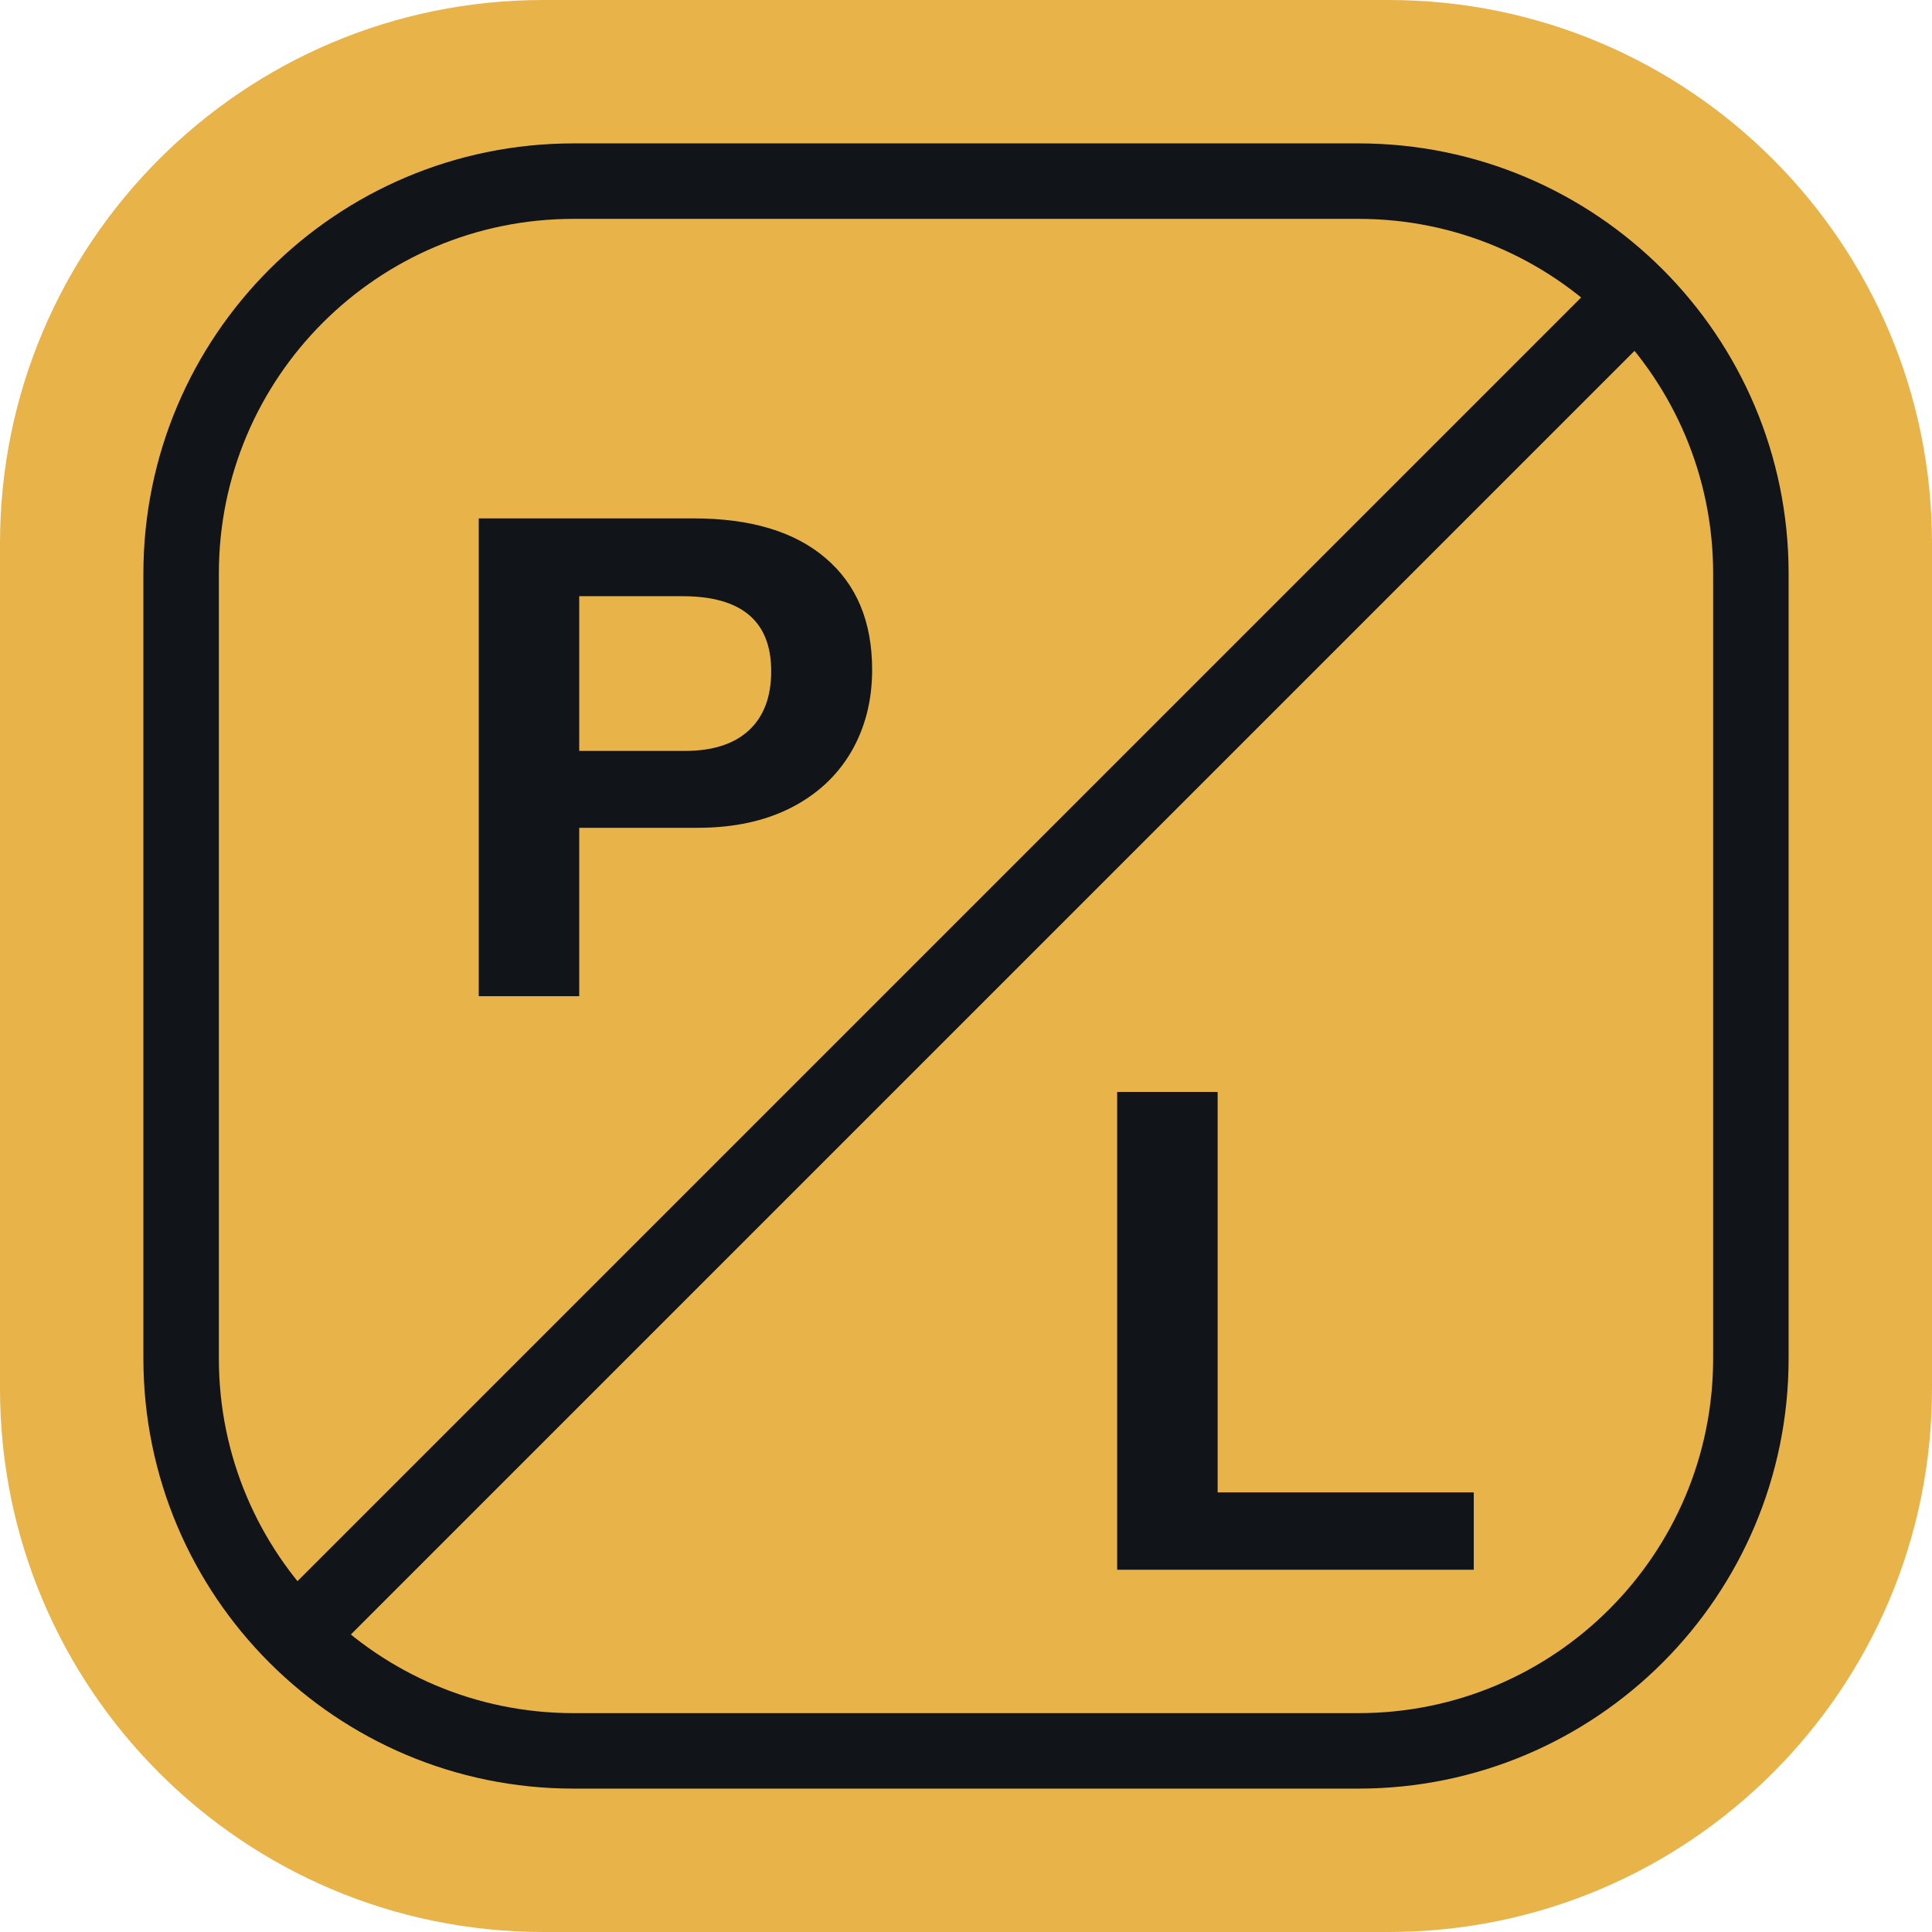
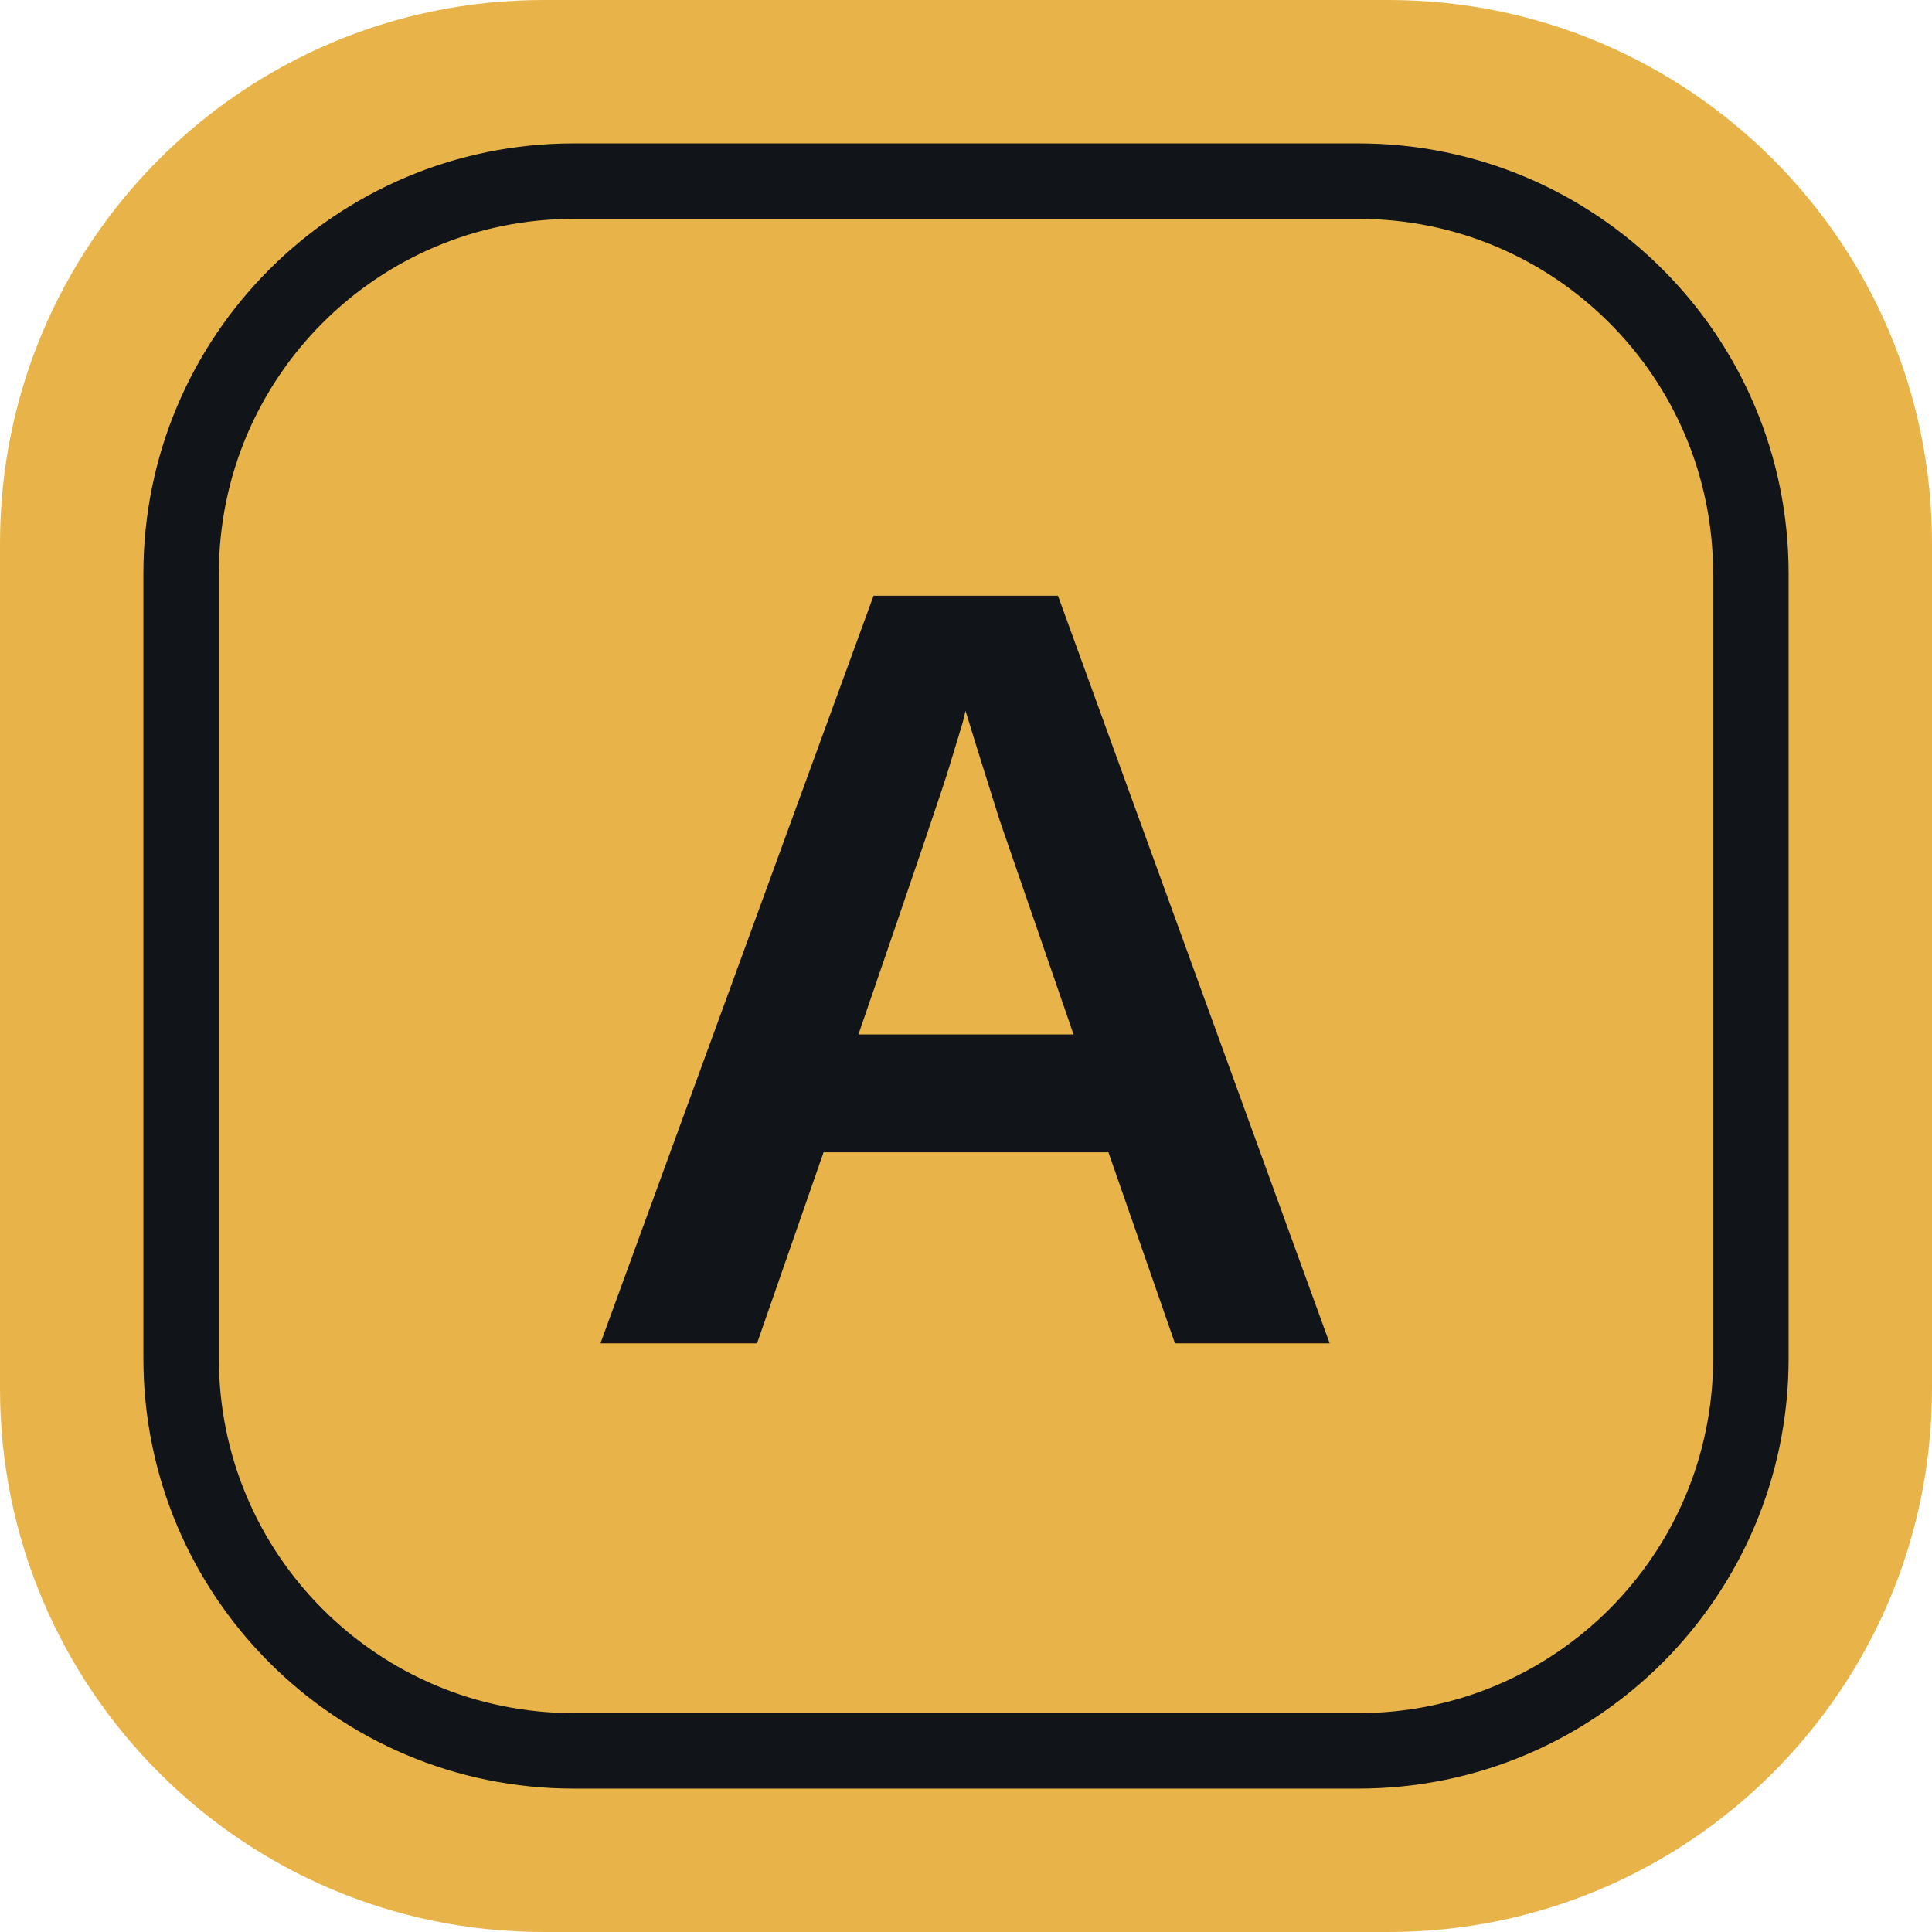
<svg xmlns="http://www.w3.org/2000/svg" viewBox="0 0 64 64">
  <rect width="64" height="64" rx="18" fill="#e8b44a" />
  <rect x="6" y="6" width="52" height="52" rx="13" fill="none" stroke="#111418" stroke-width="2.5" />
-   <path d="M10.5 53.5 53.5 10.5" stroke="#111418" stroke-width="2.5" stroke-linecap="round" />
-   <text x="22" y="33" text-anchor="middle" font-family="system-ui,Segoe UI,Arial,sans-serif" font-weight="800" font-size="23" fill="#111418">P</text>
-   <text x="42.5" y="52" text-anchor="middle" font-family="system-ui,Segoe UI,Arial,sans-serif" font-weight="800" font-size="23" fill="#111418">L</text>
+   <text x="32" y="44.5" text-anchor="middle" font-family="system-ui,Segoe UI,Arial,sans-serif" font-weight="800" font-size="36" fill="#111418">A</text>
</svg>
